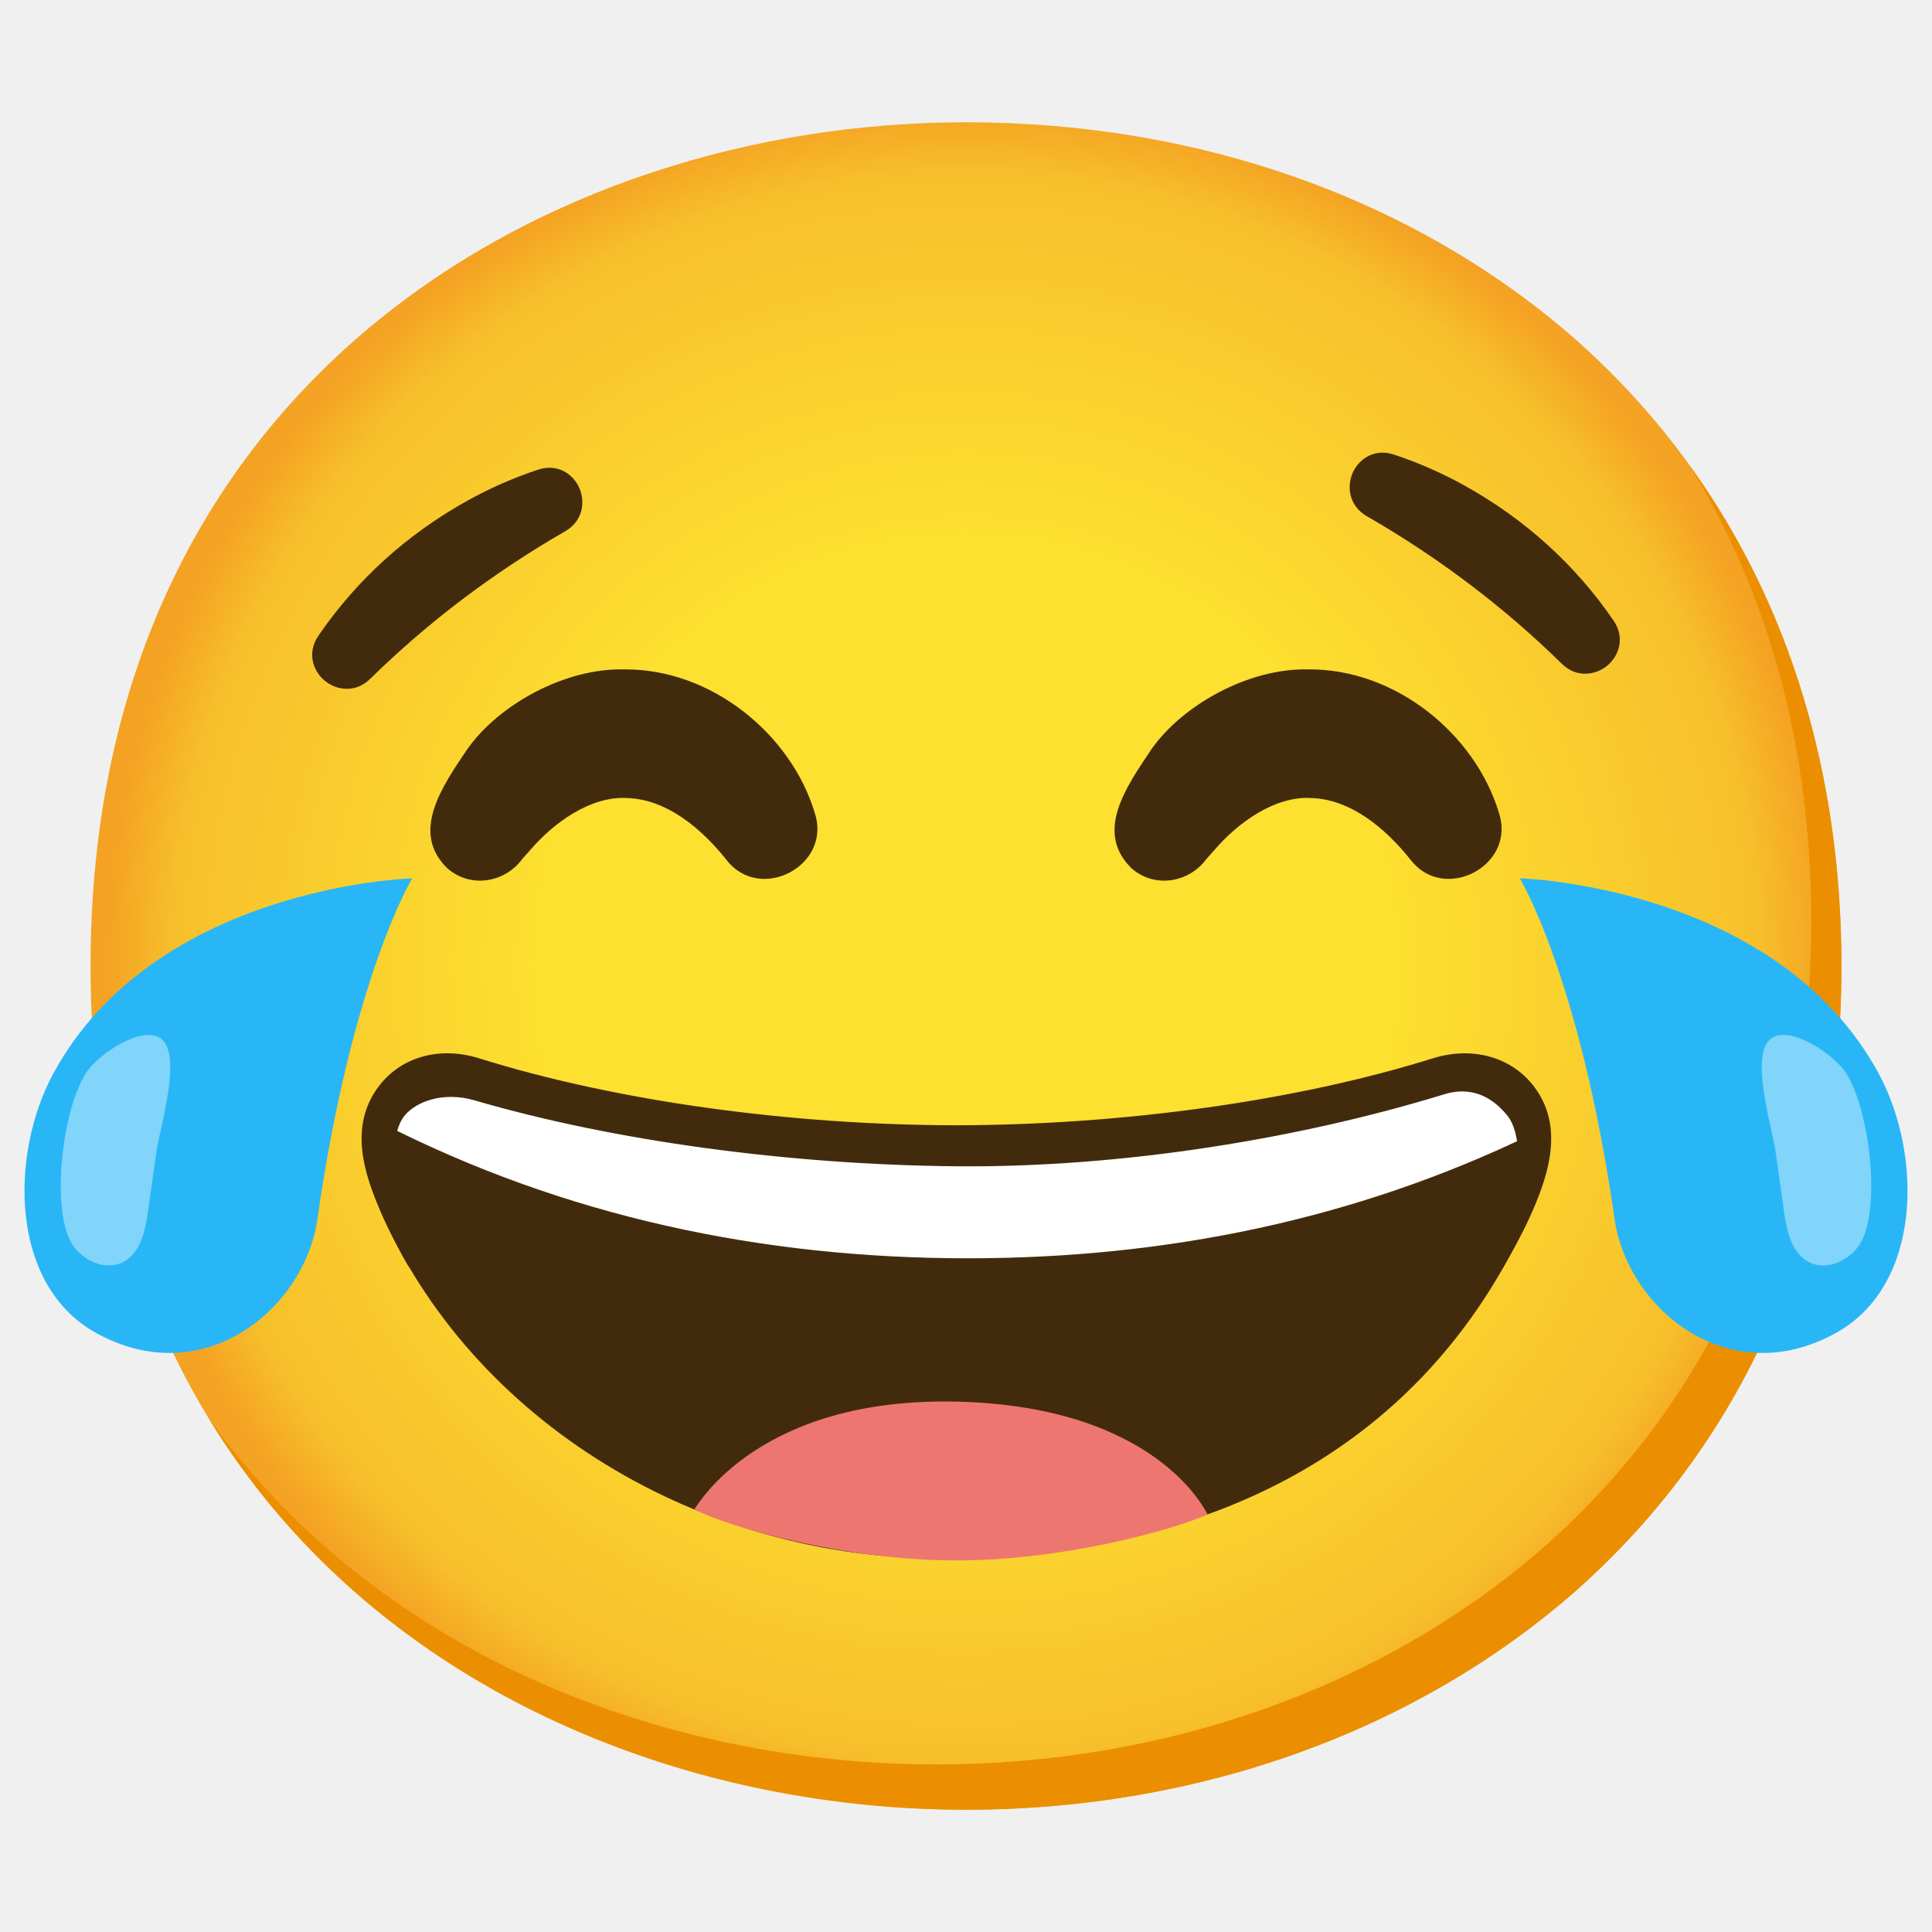
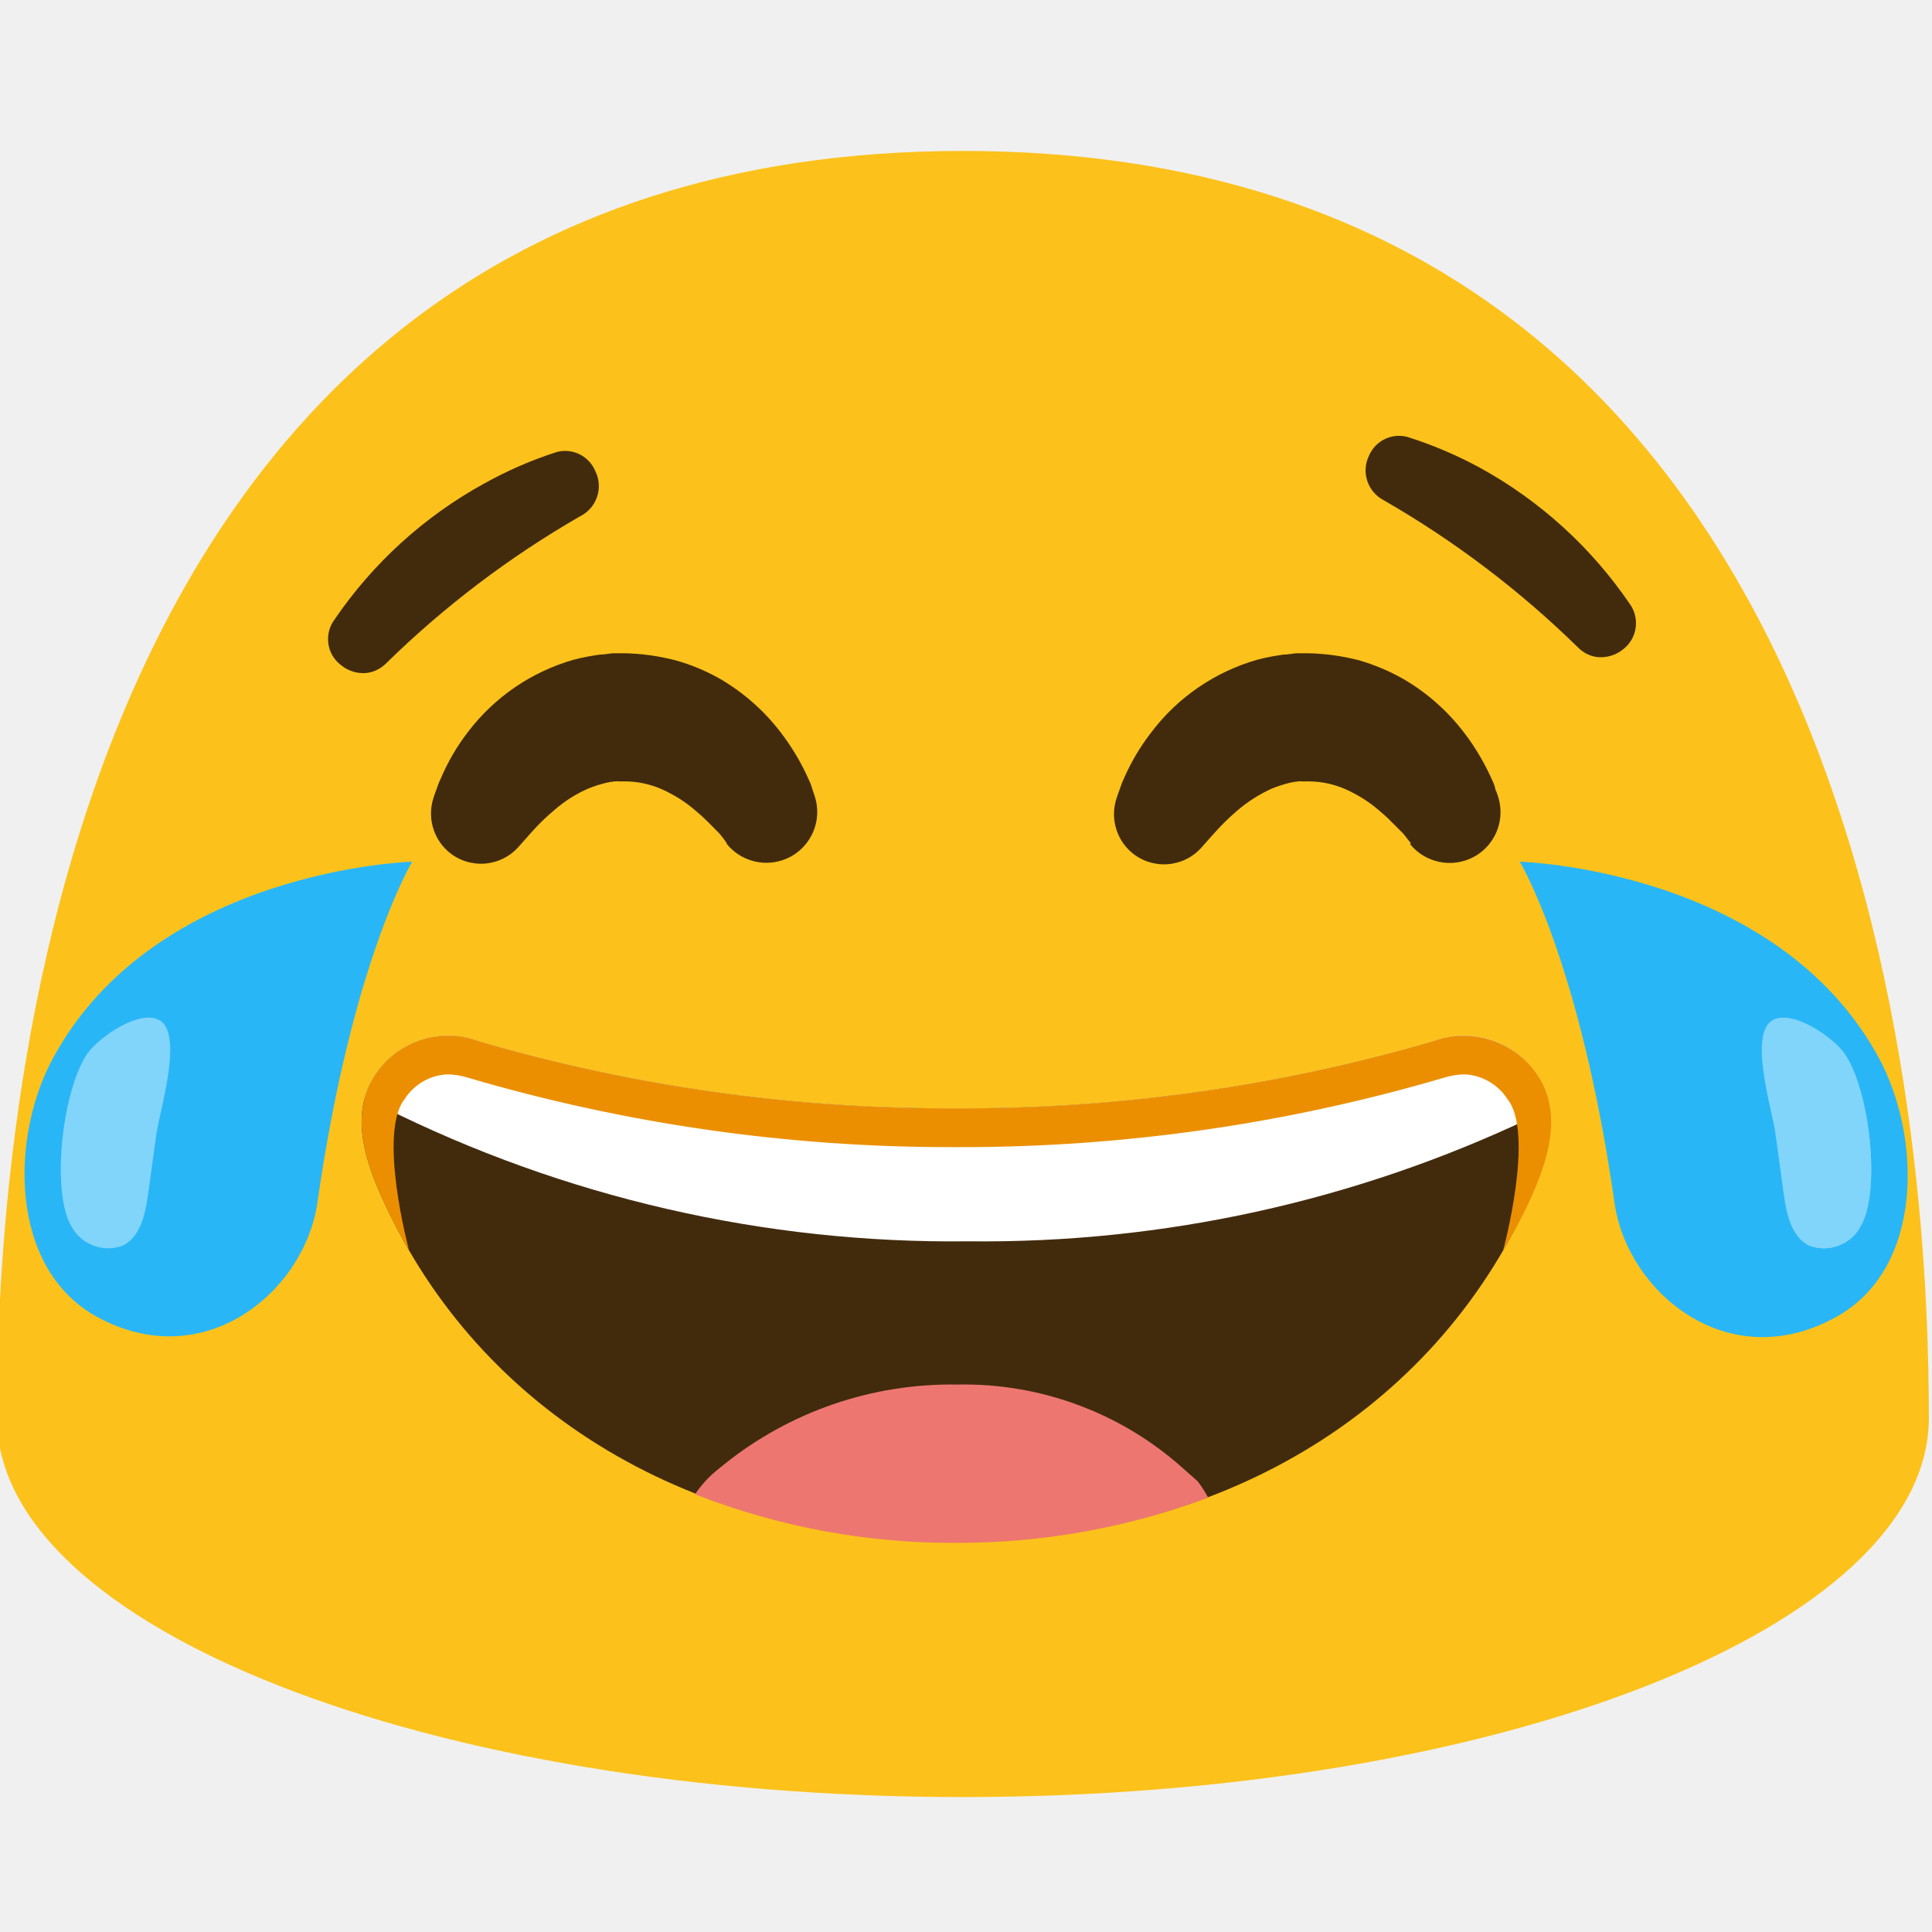
- <svg xmlns="http://www.w3.org/2000/svg" id="Geo" viewBox="0 0 128 128">
+ <svg xmlns="http://www.w3.org/2000/svg" width="128" height="128" viewBox="0 0 128 128" fill="none">
+   <g clip-path="url(#clip0_1_17603)">
+     <path d="M63.8 10C1.28 10 -0.2 80.08 -0.2 93.95C-0.2 107.83 28.45 119.06 63.8 119.06C99.15 119.06 127.79 107.83 127.79 93.95C127.79 80.08 126.31 10 63.8 10Z" fill="#FCC21B" />
+     <path d="M39.44 31.21C39 30.15 37.8 29.61 36.72 30C35.1 30.53 33.54 31.22 32.05 32.05C28.09 34.23 24.7 37.32 22.16 41.05C21.46 42 21.64 43.33 22.57 44.05C23.06 44.46 23.7 44.66 24.34 44.58C24.82 44.51 25.26 44.28 25.6 43.93C29.44 40.17 33.74 36.91 38.39 34.23L38.5 34.17C39.56 33.6 39.98 32.29 39.44 31.21Z" fill="#422B0D" />
+     <path d="M90.69 30.21C91.13 29.15 92.33 28.61 93.41 29C95.02 29.52 96.58 30.19 98.07 31C102.03 33.18 105.42 36.26 107.97 40C108.66 40.95 108.48 42.27 107.56 43C107.07 43.41 106.43 43.6 105.79 43.53C105.31 43.46 104.87 43.23 104.53 42.88C100.69 39.12 96.39 35.86 91.74 33.18L91.63 33.12C90.6 32.55 90.18 31.28 90.69 30.21Z" fill="#422B0D" />
+     <path d="M102.07 71.62C100.67 69.09 97.63 67.98 94.93 69C84.67 71.99 74.03 73.48 63.34 73.43C52.65 73.48 42.01 71.99 31.75 69C29.06 67.98 26.02 69.08 24.62 71.6C23.26 74.11 24.24 77.02 25.39 79.53C31.81 93.63 45.96 102.07 63.26 102.12H63.42C80.72 102.12 94.87 93.63 101.3 79.53C102.44 77 103.43 74.13 102.07 71.62Z" fill="#422B0D" />
+     <path d="M79.35 98.14C78.98 97.8 78.6 97.49 78.22 97.14C74.14 93.55 68.86 91.62 63.42 91.73C57.82 91.64 52.37 93.5 48 97C47.62 97.31 47.22 97.61 46.85 98C46.48 98.39 46.28 98.67 46.04 99C51.54 101.15 57.4 102.25 63.31 102.22H63.47C69.13 102.22 74.74 101.21 80.04 99.22C79.84 98.84 79.61 98.48 79.35 98.14Z" fill="#ED7770" />
+     <path d="M94.93 69C84.67 71.99 74.03 73.48 63.34 73.43C52.65 73.48 42.01 71.99 31.75 69C29.06 67.98 26.02 69.08 24.62 71.6C24.42 71.98 24.26 72.38 24.16 72.79C24.49 72.96 24.87 73.13 25.32 73.31C37.36 79.34 50.67 82.4 64.13 82.24C77.04 82.39 89.8 79.58 101.46 74.04C101.93 73.84 102.32 73.65 102.67 73.47C102.59 72.82 102.38 72.18 102.07 71.6C100.67 69.08 97.63 67.97 94.93 69Z" fill="white" />
+     <path d="M102.11 71.63C100.69 69.1 97.64 67.98 94.92 69C84.66 71.99 74.02 73.48 63.34 73.43C52.65 73.48 42.01 71.99 31.75 69C29.06 67.98 26.02 69.08 24.62 71.6C23.26 74.11 24.24 77.02 25.39 79.53C25.9 80.66 26.47 81.77 27.1 82.84C27.1 82.84 25 75.06 26.82 72.8C27.44 71.84 28.48 71.24 29.62 71.18C30.09 71.18 30.55 71.26 31 71.4C41.44 74.47 52.27 76.02 63.16 76H63.51C74.4 76.02 85.23 74.47 95.67 71.4C96.12 71.26 96.58 71.18 97.05 71.18C98.19 71.24 99.24 71.84 99.86 72.8C101.71 75.06 99.58 82.87 99.58 82.87C100.2 81.8 100.82 80.7 101.34 79.56C102.48 77.05 103.47 74.15 102.11 71.63Z" fill="#EB8F00" />
+     <path d="M100.69 57.09C100.69 57.09 117.69 57.56 124.48 70.09C127.32 75.35 127.48 84.09 121.6 87.28C114.49 91.19 107.82 85.64 106.97 79.72C104.68 63.66 100.69 57.09 100.69 57.09Z" fill="#29B6F6" />
+     <path d="M123.26 81.27C122.59 82.49 121.12 83.02 119.83 82.51C118.68 81.9 118.37 80.43 118.19 79.14L117.64 75.14C117.41 73.55 115.79 68.4 117.49 67.56C118.84 66.9 121.43 68.72 122.19 69.77C123.86 72.15 124.65 78.93 123.26 81.27Z" fill="#81D4FA" />
+     <path d="M117.49 67.61C118.84 66.95 121.43 68.77 122.19 69.82C123.86 72.15 124.65 78.93 123.26 81.27C122.59 82.49 121.12 83.02 119.83 82.51C118.68 81.9 118.37 80.43 118.19 79.14L117.64 75.14" fill="#81D4FA" />
+     <path d="M27.31 57.09C27.31 57.09 10.31 57.56 3.52 70.09C0.68 75.3 0.57 84 6.4 87.23C13.51 91.14 20.18 85.59 21.03 79.67C23.32 63.66 27.31 57.09 27.31 57.09Z" fill="#29B6F6" />
+     <path d="M4.74 81.27C5.41 82.49 6.88 83.02 8.17 82.51C9.32 81.9 9.63 80.43 9.81 79.14L10.36 75.14C10.59 73.55 12.21 68.4 10.51 67.56C9.16 66.9 6.57 68.72 5.81 69.77C4.14 72.15 3.35 78.93 4.74 81.27Z" fill="#81D4FA" />
+     <path d="M48.15 55.87L48 55.65L47.79 55.38C47.71 55.27 47.63 55.18 47.53 55.09L46.92 54.47C46.66 54.21 46.37 53.95 46.05 53.68C45.39 53.11 44.65 52.65 43.85 52.29C43.08 51.95 42.24 51.77 41.4 51.77C41.75 51.77 41.49 51.77 41.57 51.77H41C40.9 51.76 40.81 51.76 40.71 51.77C40.53 51.79 40.35 51.82 40.17 51.86C39.76 51.96 39.35 52.09 38.96 52.25C38.16 52.6 37.42 53.07 36.76 53.64C36.22 54.09 35.71 54.58 35.24 55.11L34.67 55.75L34.37 56.09C33.16 57.47 31.07 57.61 29.69 56.41C28.66 55.51 28.29 54.06 28.75 52.77L28.86 52.45C28.95 52.24 29.03 51.92 29.22 51.54C29.68 50.46 30.28 49.43 31 48.5C32.75 46.19 35.21 44.51 38 43.71C38.57 43.56 39.15 43.45 39.74 43.37C40.04 43.37 40.48 43.28 40.61 43.28H41.37C42.5 43.3 43.63 43.46 44.73 43.74C45.78 44.03 46.78 44.45 47.73 44.99C49.28 45.9 50.64 47.1 51.73 48.53C52.47 49.5 53.1 50.55 53.59 51.67C53.67 51.83 53.74 51.99 53.78 52.16C53.83 52.29 53.86 52.4 53.89 52.49L53.98 52.76C54.55 54.53 53.58 56.43 51.81 57C50.48 57.43 49.01 56.99 48.14 55.9L48.15 55.87Z" fill="#422B0D" />
+     <path d="M93.48 55.87L93.3 55.65L93.09 55.38C93.01 55.27 92.93 55.18 92.83 55.09L92.21 54.47C91.94 54.19 91.65 53.93 91.35 53.68C90.69 53.11 89.95 52.65 89.15 52.29C88.38 51.95 87.54 51.77 86.7 51.77C87.05 51.77 86.79 51.77 86.87 51.77H86.29C86.19 51.76 86.1 51.76 86 51.77C85.82 51.79 85.64 51.82 85.46 51.86C85.05 51.96 84.64 52.09 84.25 52.25C83.44 52.62 82.68 53.1 82 53.68C81.46 54.14 80.96 54.63 80.49 55.15L79.92 55.79L79.62 56.13C78.41 57.51 76.32 57.65 74.94 56.45C73.91 55.55 73.54 54.1 74 52.81L74.11 52.49C74.2 52.28 74.28 51.96 74.46 51.58C74.94 50.48 75.55 49.45 76.29 48.5C78.04 46.19 80.5 44.51 83.29 43.71C83.86 43.56 84.44 43.45 85.03 43.37C85.33 43.37 85.77 43.28 85.9 43.28H86.66C87.79 43.3 88.92 43.46 90.02 43.74C91.06 44.04 92.06 44.46 93 45C94.55 45.9 95.91 47.11 97 48.54C97.42 49.08 97.79 49.65 98.13 50.24C98.4 50.71 98.64 51.19 98.86 51.68C98.94 51.84 99 52 99.05 52.17C99.05 52.3 99.13 52.41 99.16 52.5L99.25 52.77C99.82 54.54 98.85 56.44 97.08 57.01C95.75 57.44 94.28 57 93.41 55.91L93.48 55.87Z" fill="#422B0D" />
+   </g>
  <defs>
-     <radialGradient id="radial-gradient" cx="64" cy="24" fx="64" fy="24" r="56.96" gradientTransform="translate(0 88) scale(1 -1)" gradientUnits="userSpaceOnUse">
-       <stop offset=".5" stop-color="#fde030" />
-       <stop offset=".919" stop-color="#f7c02b" />
-       <stop offset="1" stop-color="#f4a223" />
-     </radialGradient>
+     <clipPath id="clip0_1_17603">
+       <rect width="128" height="128" fill="white" />
+     </clipPath>
  </defs>
-   <g>
-     <path id="face" style="fill: url(#radial-gradient);" d="M64,119.9c-27.9,0-58-17.5-58-55.9S36.1,8.1,64,8.1c15.5,0,29.8,5.1,40.4,14.4,11.5,10.2,17.6,24.6,17.6,41.5s-6.1,31.2-17.6,41.4c-10.6,9.3-25,14.5-40.4,14.5Z" />
-     <path style="fill: #eb8f00;" d="M111.893,30.769c5.326,8.598,8.107,18.843,8.107,30.231,0,16.9-6.1,31.2-17.6,41.4-10.6,9.3-25,14.5-40.4,14.5-18.063,0-37.037-7.347-48.179-22.939,10.762,17.661,30.99,25.939,50.179,25.939,15.4,0,29.8-5.2,40.4-14.5,11.5-10.2,17.6-24.5,17.6-41.4,0-12.742-3.471-24.06-10.107-33.231Z" />
-   </g>
-   <g>
-     <path id="left-eyebrow" style="fill: #422b0d;" d="M38.375,32.315c-.394-.88-1.408-1.634-2.721-1.2-1.606.53-3.175,1.218-4.665,2.044-4.021,2.233-7.35,5.246-9.892,8.957-.787,1.151-.341,2.348.406,2.974.458.384,1.106.62,1.77.526.429-.061.865-.261,1.26-.648,3.79-3.72,8.094-6.983,12.791-9.699l.111-.064c1.22-.701,1.342-1.991.94-2.891Z" />
-     <path id="left-eyebrow-2" data-name="left-eyebrow" style="fill: #422b0d;" d="M89.625,31.315c.394-.88,1.408-1.634,2.721-1.2,1.606.53,3.175,1.218,4.665,2.044,4.021,2.233,7.35,5.246,9.892,8.957.787,1.151.341,2.348-.406,2.974-.458.384-1.106.62-1.77.526-.429-.061-.865-.261-1.26-.648-3.79-3.72-8.094-6.983-12.791-9.699l-.111-.064c-1.22-.701-1.342-1.991-.94-2.891Z" />
-   </g>
-   <g>
-     <g>
-       <path style="fill: #29b6f6;" d="M100.69,58.192s17.028.467,23.786,12.948c2.847,5.257,2.957,13.985-2.873,17.19-7.114,3.911-13.788-1.642-14.633-7.561-2.287-16.012-6.28-22.577-6.28-22.577Z" />
-       <path style="fill: #81d4fa;" d="M123.256,82.368c-.688,1.15-2.239,1.868-3.425,1.243-1.15-.606-1.458-2.082-1.639-3.369-.185-1.316-.371-2.631-.556-3.947-.224-1.591-1.848-6.747-.145-7.583,1.346-.661,3.94,1.16,4.694,2.208,1.675,2.327,2.468,9.114,1.071,11.449Z" />
-     </g>
-     <g>
-       <path style="fill: #29b6f6;" d="M27.31,58.192s-17.028.467-23.786,12.948c-2.847,5.257-2.957,13.985,2.873,17.19,7.114,3.911,13.788-1.642,14.633-7.561,2.287-16.012,6.28-22.577,6.28-22.577Z" />
-       <path style="fill: #81d4fa;" d="M4.744,82.368c.688,1.15,2.239,1.868,3.425,1.243,1.15-.606,1.458-2.082,1.639-3.369.185-1.316.371-2.631.556-3.947.224-1.591,1.848-6.747.145-7.583-1.346-.661-3.94,1.16-4.694,2.208-1.675,2.327-2.468,9.114-1.071,11.449Z" />
-     </g>
-   </g>
-   <g>
-     <path style="fill: #422b0d;" d="M48.134,56.972c-1.612-2.03-4.016-4.121-6.78-4.101.351-.007.092-.002.168-.003-2.447-.126-4.87,1.69-6.336,3.384-.363.408-.57.641-.57.641-1.171,1.612-3.487,1.975-4.996.615-2.42-2.372-.358-5.369,1.363-7.906,2.093-2.942,6.458-5.349,10.371-5.253,5.762-.05,11.043,4.279,12.618,9.484,1.18,3.507-3.607,6.023-5.838,3.141Z" />
-     <path style="fill: #422b0d;" d="M93.462,56.972c-1.612-2.03-4.016-4.121-6.78-4.101.351-.007.092-.002.168-.003-2.447-.126-4.869,1.69-6.336,3.384-.362.408-.57.641-.57.641-1.171,1.612-3.487,1.975-4.996.615-2.423-2.41-.362-5.341,1.364-7.906,2.093-2.942,6.458-5.349,10.371-5.253,5.762-.05,11.043,4.279,12.618,9.484,1.18,3.507-3.607,6.023-5.838,3.141Z" />
-   </g>
-   <g>
-     <g>
-       <path style="fill: #422b0d;" d="M100.901,72.901c-1.327-2.461-3.831-2.769-6.829-1.832-8.961,2.805-19.525,4.233-30.649,4.247-11.124-.014-22.853-1.526-31.815-4.331-2.994-.935-4.586-.296-5.913,2.165-1.359,2.517-1.452,4.989-.308,7.5,6.425,14.1,21.836,23.006,38.037,22.588,18.627-.48,31.449-8.488,37.874-22.587,1.145-2.512.961-5.235-.398-7.751Z" />
-       <path style="fill: #ed7770;" d="M63.416,92.863c-13.112-.315-17.18,6.819-17.415,7.139,2.397,1.224,9.904,3.335,17.124,3.38s14.533-2.008,16.88-3.044c-.175-.335-3.476-7.159-16.588-7.475Z" />
-       <path style="fill: #fff;" d="M94.918,71.149c-8.961,2.805-20.662,4.669-31.786,4.683-11.124-.014-21.979-1.725-30.941-4.53-2.994-.935-5.276-.925-6.603,1.536-.21.39-.717,1.415-.264,1.592,12.104,6.172,25.165,8.935,38.801,8.935,13.087,0,25.644-2.549,37.334-8.209.474-.2-.149-1.713-.475-2.317-1.327-2.461-3.067-2.626-6.065-1.689Z" />
-     </g>
-     <path style="fill: #422b0d;" d="M102.112,72.729c-1.327-2.461-4.194-3.545-7.188-2.611-8.96,2.805-20.464,4.419-31.586,4.434-11.122-.015-22.626-1.629-31.586-4.434-2.994-.935-5.809.137-7.136,2.598-1.359,2.517-.372,5.423.772,7.935.52,1.141,1.09,2.244,1.708,3.309,0,0-2.131-7.801-.281-10.057.755-.921,2.565-1.605,4.627-1.002,9.197,2.688,20.792,4.263,31.889,4.368,11.097.105,22.912-1.87,32.338-4.765,2.115-.65,3.435.478,4.19,1.399,1.851,2.256-.275,10.066-.275,10.066.618-1.065,1.236-2.164,1.755-3.305,1.145-2.512,2.131-5.418.772-7.935Z" />
-   </g>
</svg>
